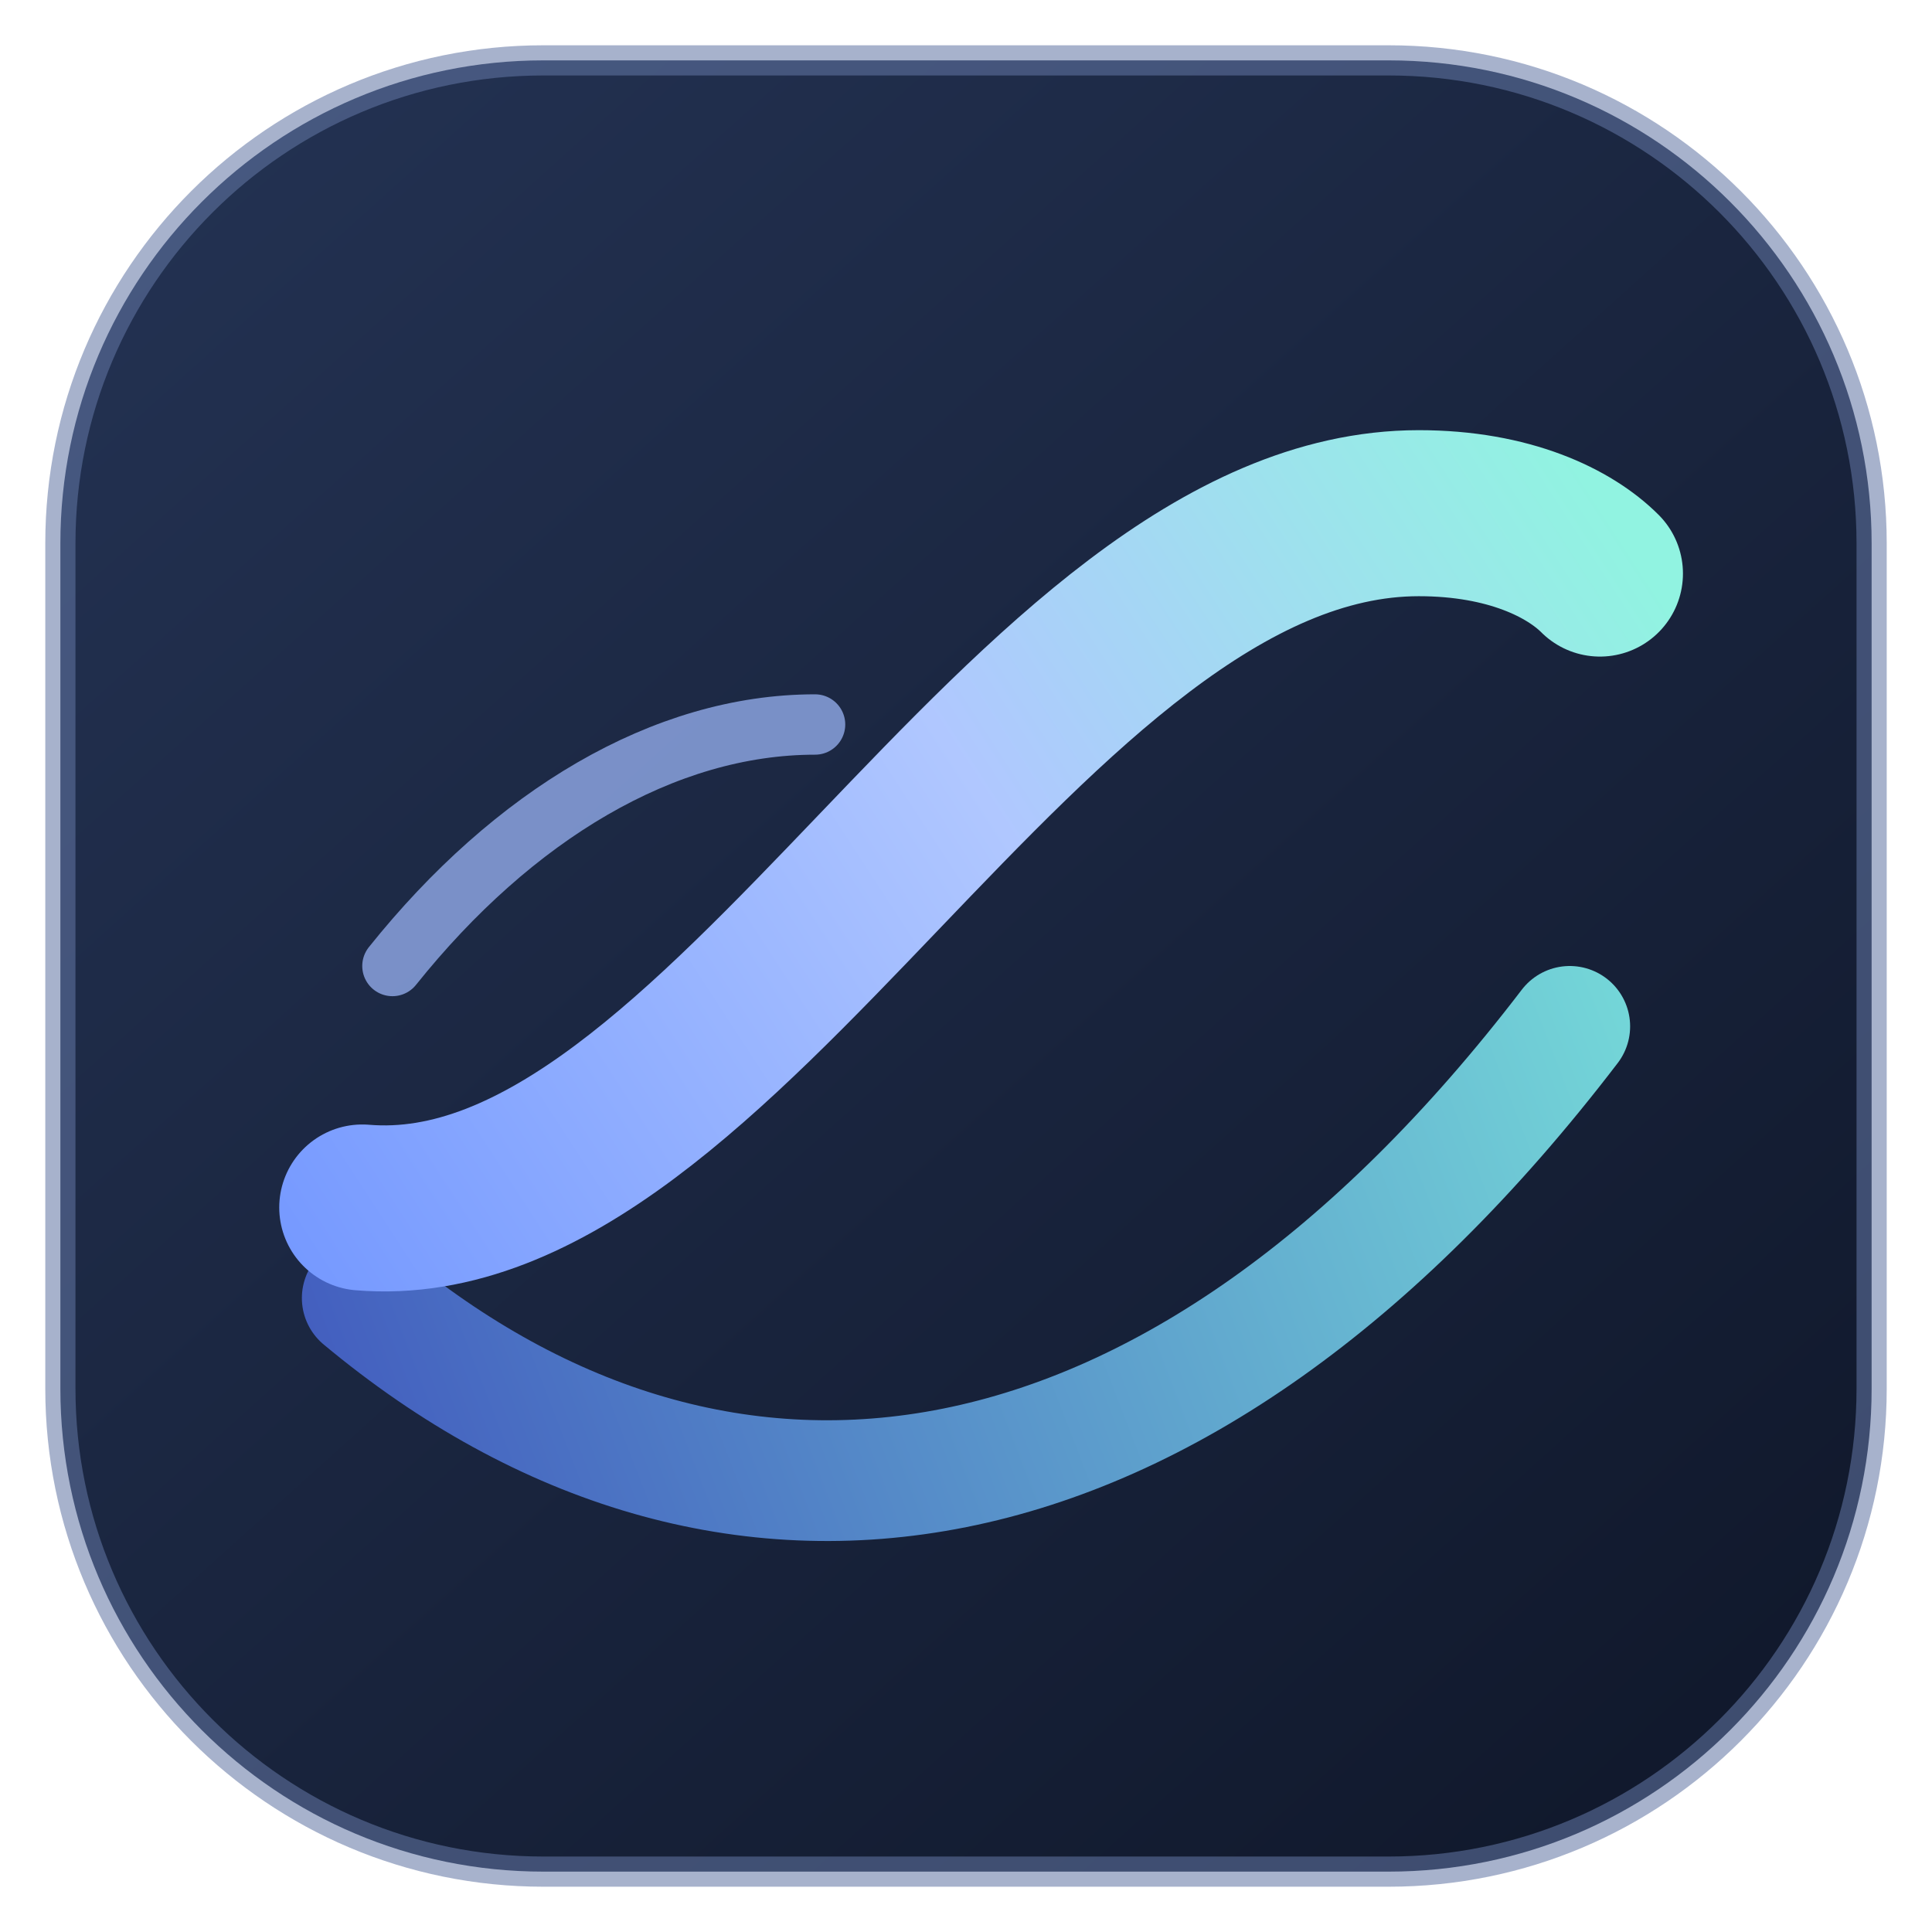
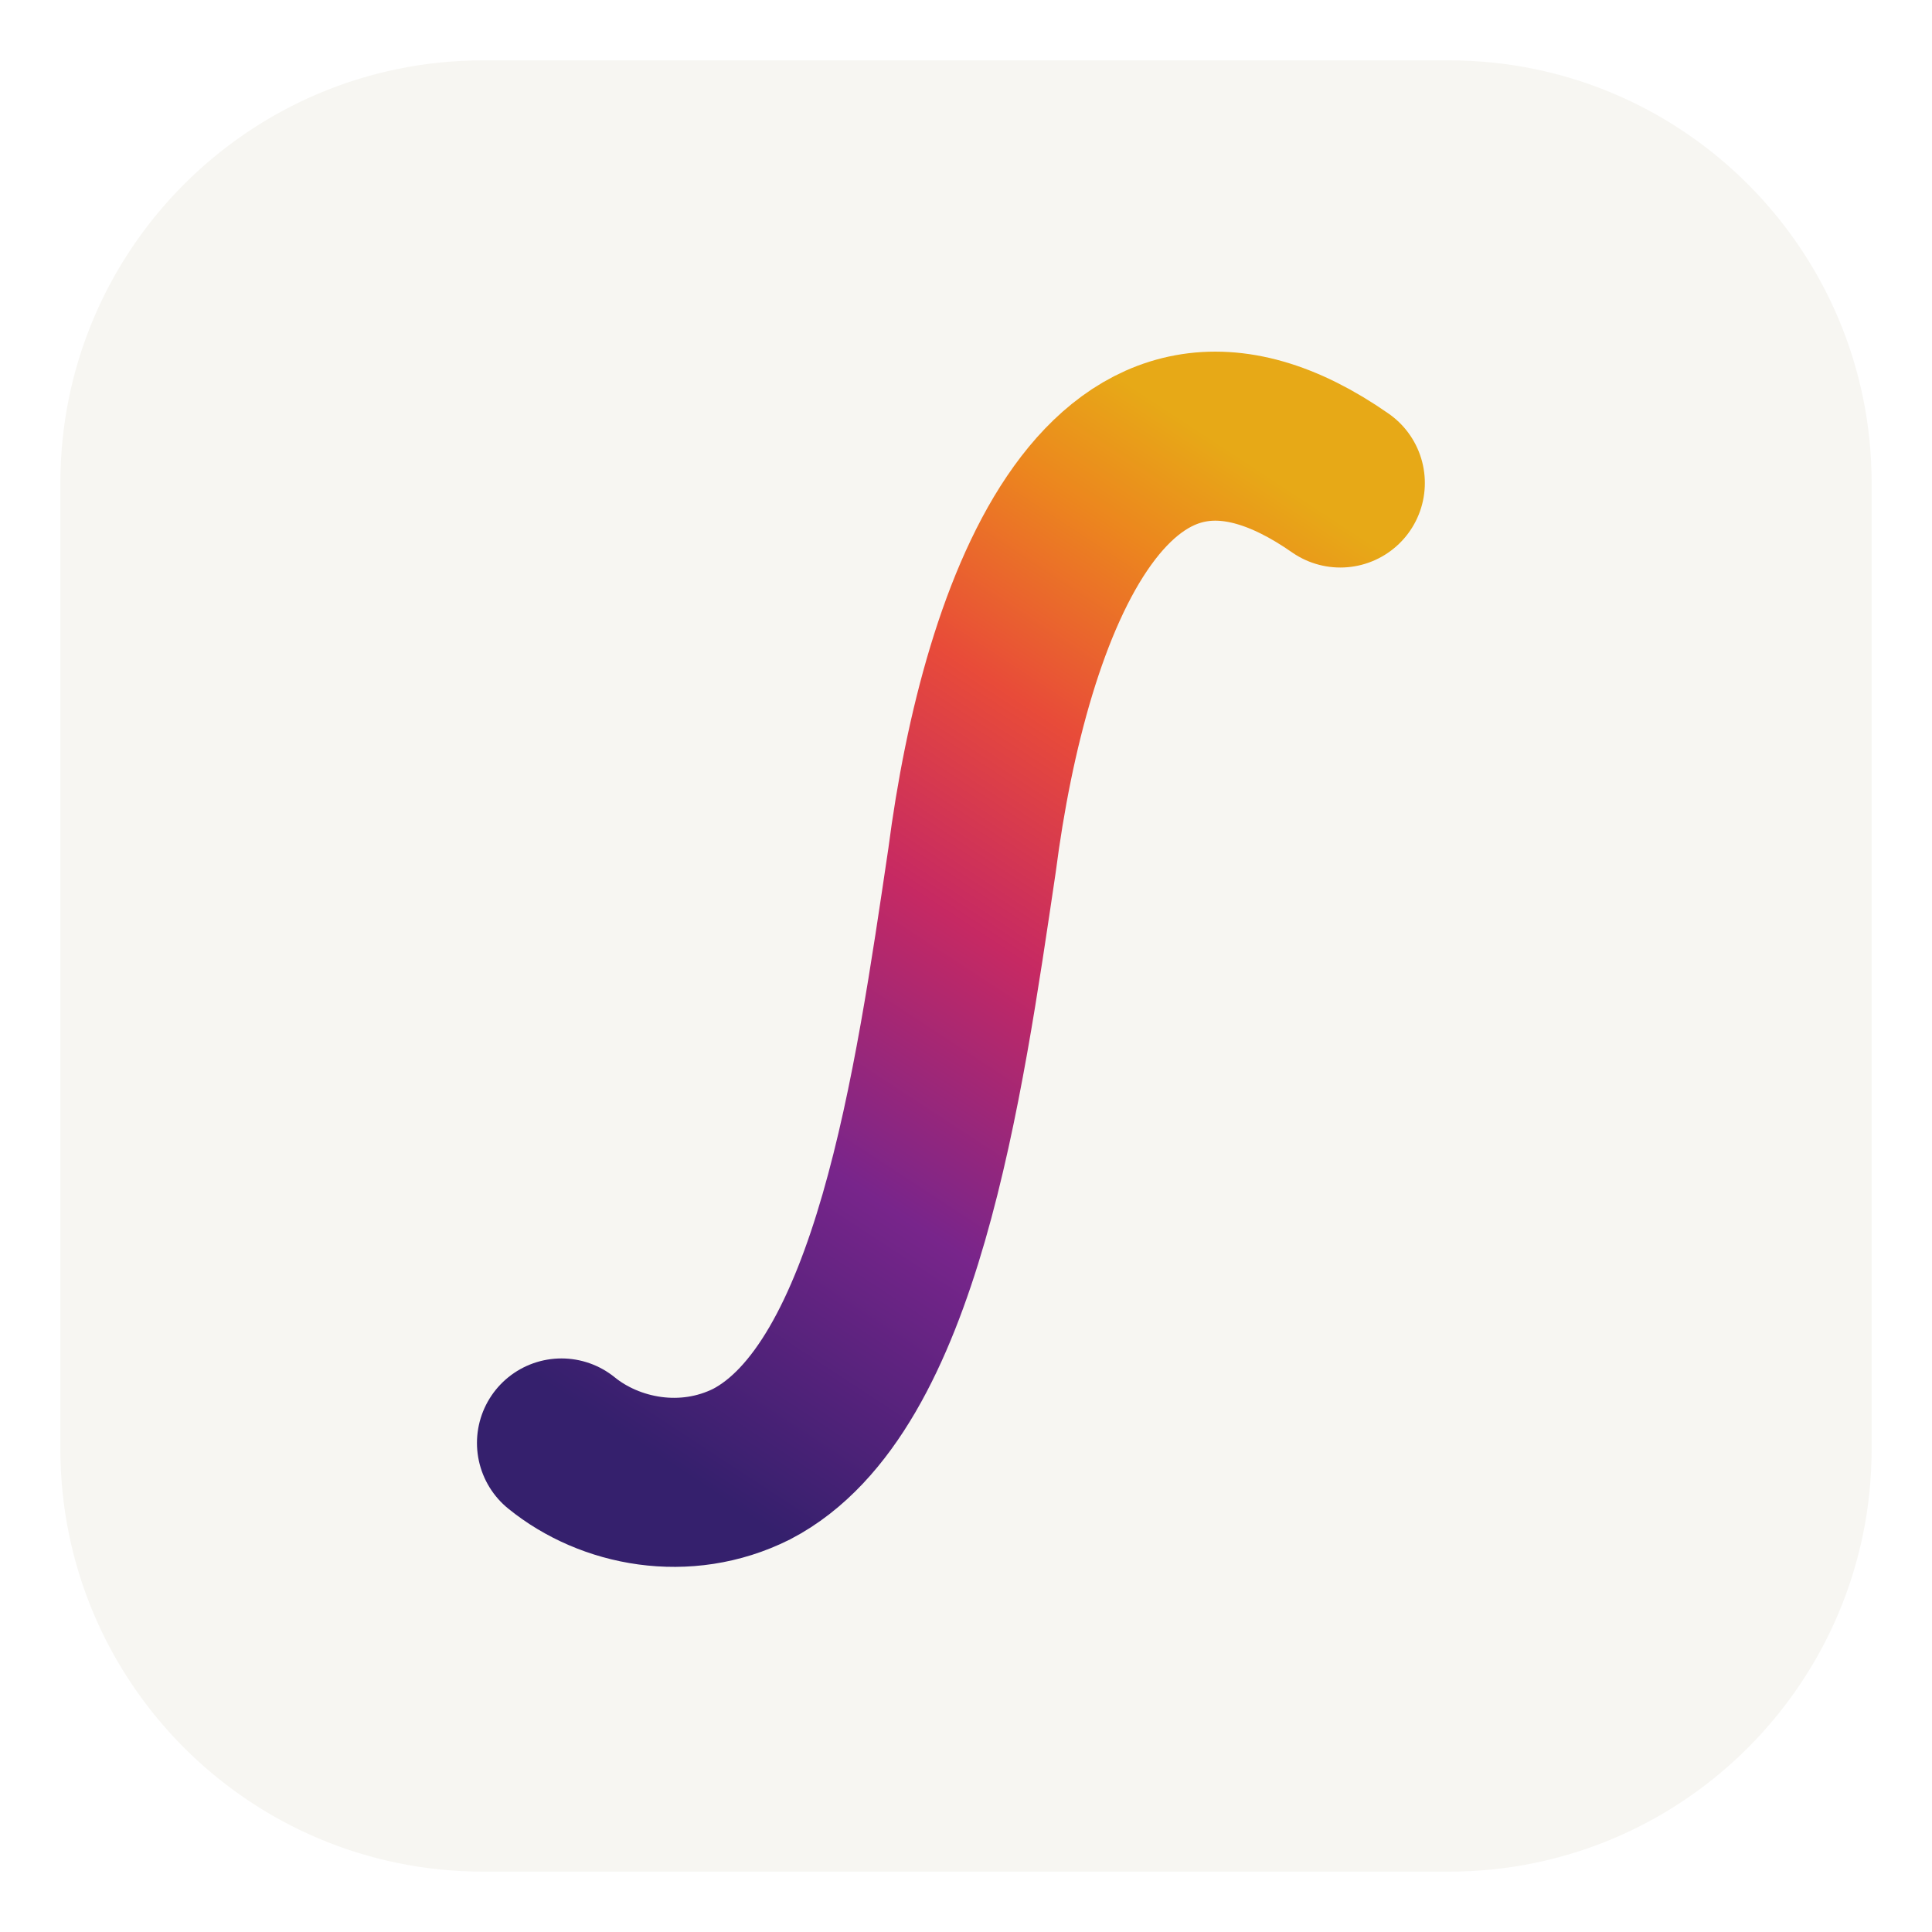
- <svg xmlns="http://www.w3.org/2000/svg" width="64" height="64" viewBox="0 0 64 64">
+ <svg xmlns="http://www.w3.org/2000/svg" width="24" height="24" viewBox="0 0 64 64">
  <defs>
-     <linearGradient id="tile" x2="0.9" y2="1">
-       <stop stop-color="#243354" />
-       <stop offset="1" stop-color="#10182b" />
-     </linearGradient>
-     <linearGradient id="arch" x1="11" y1="46" x2="54" y2="18" gradientUnits="userSpaceOnUse">
-       <stop stop-color="#7397ff" />
-       <stop offset="0.56" stop-color="#b0c7ff" />
-       <stop offset="1" stop-color="#91f3e1" />
-     </linearGradient>
-     <linearGradient id="return" x1="11" y1="47" x2="55" y2="30" gradientUnits="userSpaceOnUse">
-       <stop stop-color="#435ebf" />
-       <stop offset="1" stop-color="#76dcd9" />
+     <linearGradient id="heat" x1="20" y1="48" x2="41" y2="16" gradientUnits="userSpaceOnUse">
+       <stop offset="0" stop-color="#35206d" />
+       <stop offset="0.29" stop-color="#78258b" />
+       <stop offset="0.53" stop-color="#c62963" />
+       <stop offset="0.72" stop-color="#e84b39" />
+       <stop offset="0.89" stop-color="#ec861e" />
+       <stop offset="1" stop-color="#e7a917" />
    </linearGradient>
  </defs>
-   <rect x="2" y="2" width="60" height="60" rx="16" fill="url(#tile)" stroke="#6276a4" stroke-opacity=".56" />
-   <path d="M12 43C24 53 39 51 52 34" fill="none" stroke="url(#return)" stroke-width="4" stroke-linecap="round" />
-   <path d="M12 40C24 41 34 17 47 17c3 0 5 1 6 2" fill="none" stroke="url(#arch)" stroke-width="5.5" stroke-linecap="round" />
-   <path d="M27 24c-5 0-10 3-14 8" fill="none" stroke="#a1bcff" stroke-opacity=".7" stroke-width="2" stroke-linecap="round" />
+   <rect x="2" y="2" width="60" height="60" rx="14" fill="#f7f6f2" />
+   <path d="M43 16C35.4 10.7 31.9 20 30.8 28.5C29.7 35.9 28.3 46 23.5 48.5C21.3 49.6 18.8 49.1 17.2 47.8" transform="translate(1.4 0)" fill="none" stroke="url(#heat)" stroke-width="5.6" stroke-linecap="round" />
</svg>
